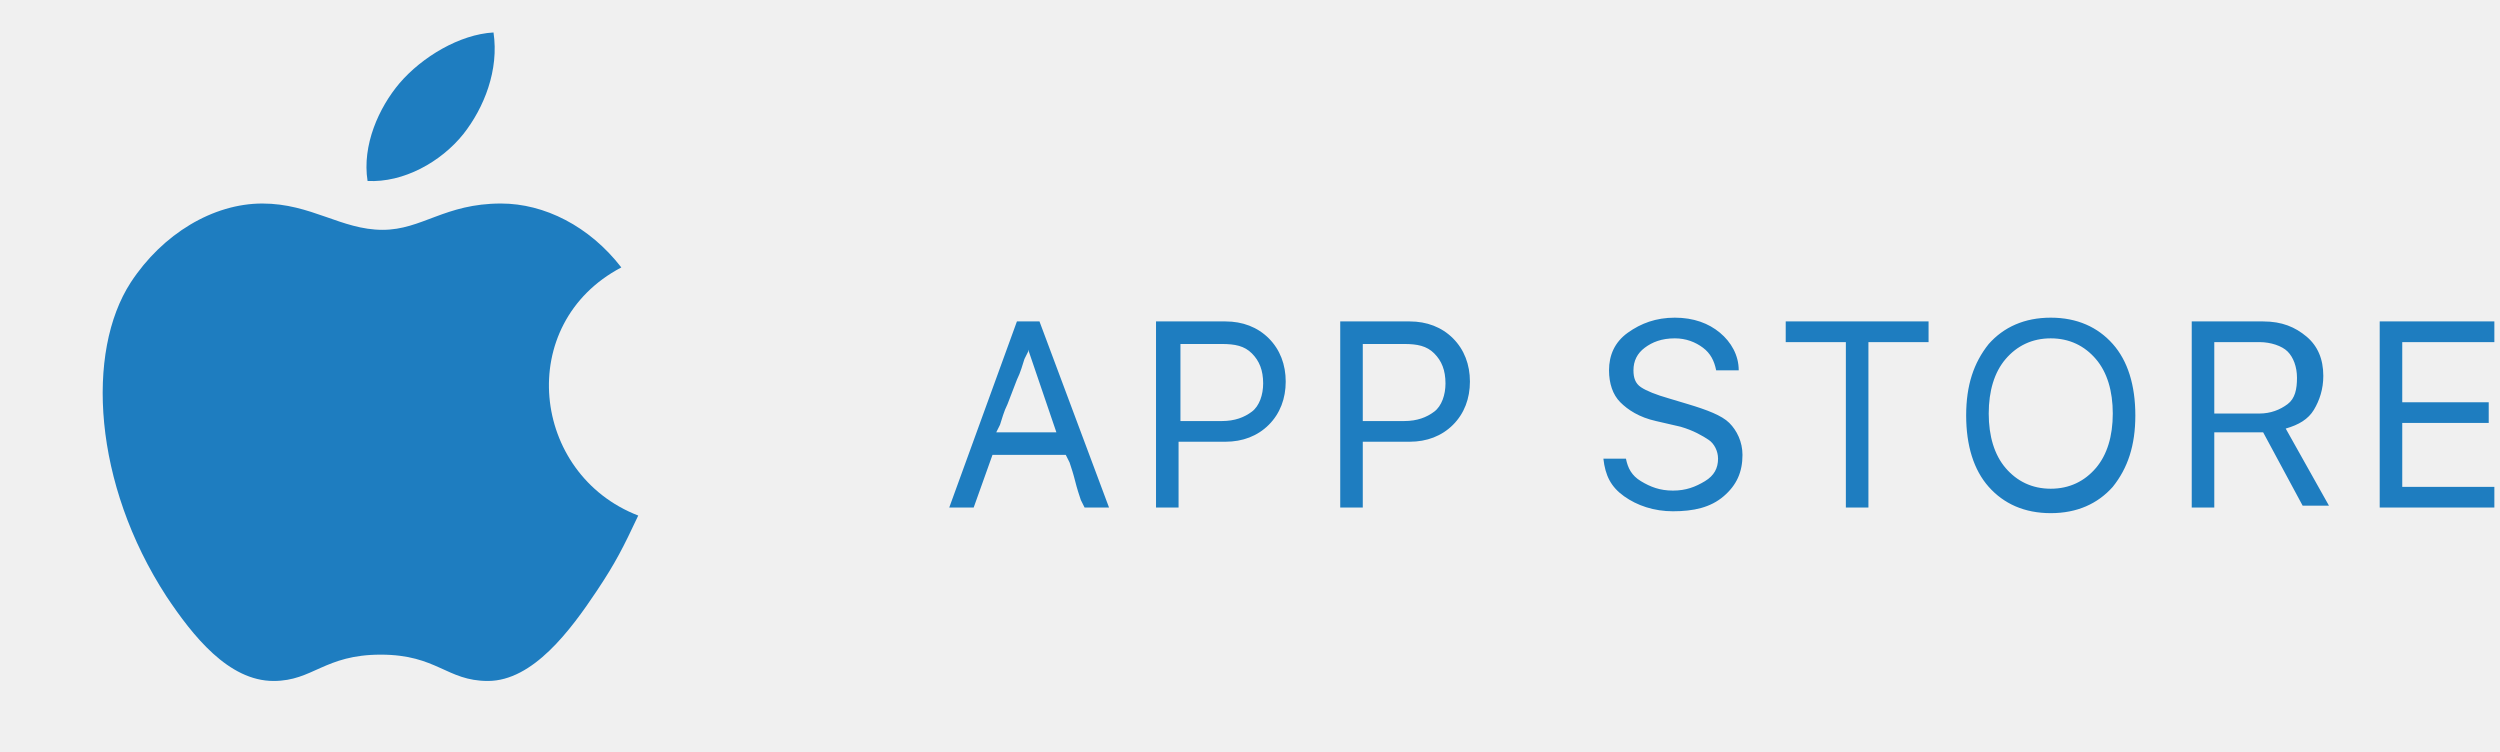
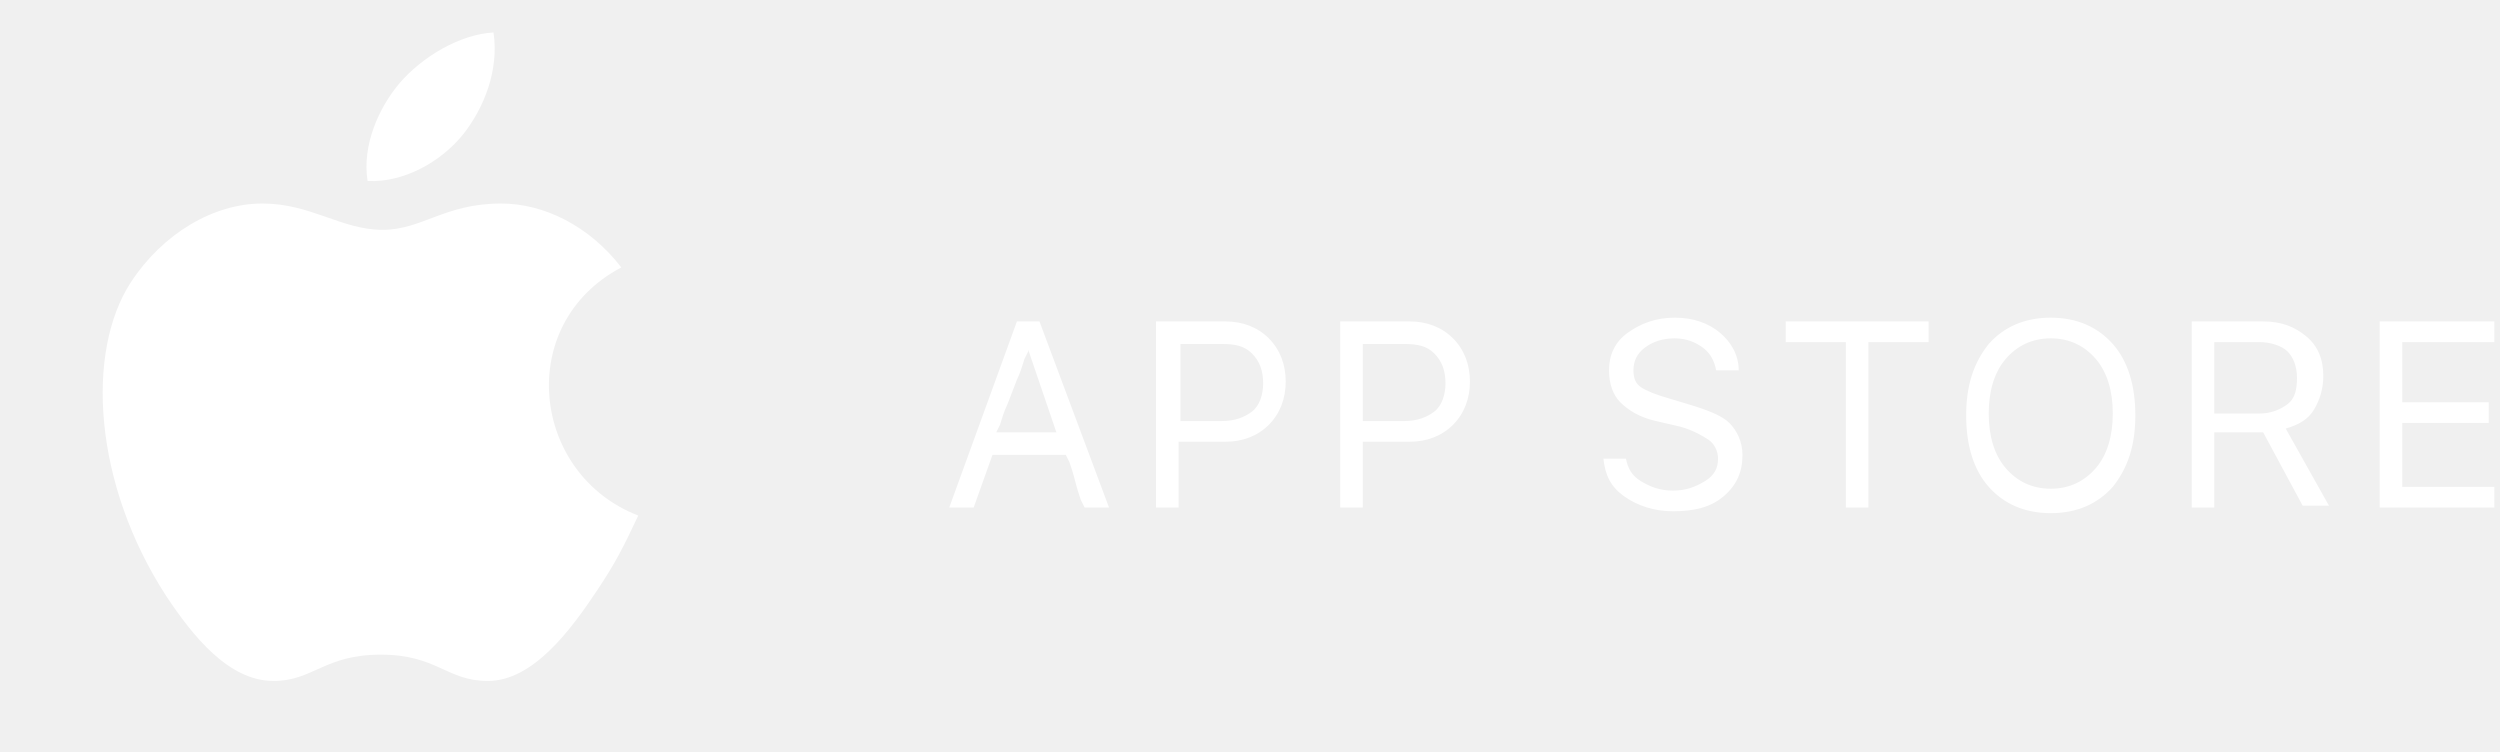
<svg xmlns="http://www.w3.org/2000/svg" version="1.1" id="Capa_1" x="0px" y="0px" viewBox="0 0 133 40" style="enable-background:new 0 0 133 40;" xml:space="preserve">
  <style type="text/css">
- 	.st0{fill-rule:evenodd;clip-rule:evenodd;fill:#1E7DC0;}
+ 	.st0{fill-rule:evenodd;clip-rule:evenodd;fill:#FFFFFF;}
	.st1{fill:none;}
- 	.st2{fill:#1E7DC0;}
+ 	.st2{fill:#FFFFFF;}
</style>
  <g>
-     <path class="st0" d="M57.7,27l-0.2-0.4c-0.1-0.3-0.2-0.6-0.3-1s-0.2-0.7-0.3-1l-0.2-0.4h-3.9l-1,2.8h-1.3l3.6-9.9h1.2L59,27H57.7z    M54.7,18.7l-0.2,0.4c-0.1,0.3-0.2,0.7-0.4,1.1l-0.5,1.3c-0.2,0.4-0.3,0.8-0.4,1.1l-0.2,0.4h3.2l-1.5-4.4H54.7z M61.5,17.1h3.7   c0.9,0,1.7,0.3,2.3,0.9s0.9,1.4,0.9,2.3c0,0.9-0.3,1.7-0.9,2.3s-1.4,0.9-2.3,0.9h-2.5V27h-1.2V17.1z M62.8,18.2v4.2h2.2   c0.7,0,1.2-0.2,1.6-0.5s0.6-0.9,0.6-1.5c0-0.7-0.2-1.2-0.6-1.6s-0.9-0.5-1.6-0.5H62.8z M71.3,17.1H75c0.9,0,1.7,0.3,2.3,0.9   s0.9,1.4,0.9,2.3c0,0.9-0.3,1.7-0.9,2.3s-1.4,0.9-2.3,0.9h-2.5V27h-1.2V17.1z M72.5,18.2v4.2h2.2c0.7,0,1.2-0.2,1.6-0.5   s0.6-0.9,0.6-1.5c0-0.7-0.2-1.2-0.6-1.6s-0.9-0.5-1.6-0.5H72.5z M85.3,24.4h1.2c0.1,0.5,0.3,0.9,0.8,1.2s1,0.5,1.7,0.5   c0.7,0,1.2-0.2,1.7-0.5s0.7-0.7,0.7-1.2c0-0.4-0.2-0.8-0.5-1s-0.8-0.5-1.5-0.7l-1.3-0.3c-0.9-0.2-1.5-0.6-1.9-1s-0.6-1-0.6-1.7   c0-0.8,0.3-1.5,1-2s1.5-0.8,2.5-0.8c1,0,1.8,0.3,2.4,0.8s1,1.2,1,2h-1.2c-0.1-0.5-0.3-0.9-0.7-1.2S89.7,18,89.1,18   c-0.7,0-1.2,0.2-1.6,0.5s-0.6,0.7-0.6,1.2c0,0.4,0.1,0.7,0.4,0.9s0.8,0.4,1.5,0.6l1,0.3c1,0.3,1.8,0.6,2.2,1s0.7,1,0.7,1.7   c0,0.9-0.3,1.6-1,2.2s-1.6,0.8-2.7,0.8c-1,0-1.9-0.3-2.6-0.8S85.4,25.3,85.3,24.4z M99.4,27h-1.2v-8.8H95v-1.1h7.6v1.1h-3.2V27z    M109.1,16.9c1.4,0,2.5,0.5,3.3,1.4s1.2,2.2,1.2,3.8c0,1.6-0.4,2.8-1.2,3.8c-0.8,0.9-1.9,1.4-3.3,1.4c-1.4,0-2.5-0.5-3.3-1.4   s-1.2-2.2-1.2-3.8c0-1.6,0.4-2.8,1.2-3.8C106.6,17.4,107.7,16.9,109.1,16.9z M109.1,18c-1,0-1.8,0.4-2.4,1.1s-0.9,1.7-0.9,2.9   c0,1.2,0.3,2.2,0.9,2.9s1.4,1.1,2.4,1.1c1,0,1.8-0.4,2.4-1.1s0.9-1.7,0.9-2.9c0-1.2-0.3-2.2-0.9-2.9S110.1,18,109.1,18z    M117.8,18.2V22h2.4c0.6,0,1.1-0.2,1.5-0.5s0.5-0.8,0.5-1.4c0-0.6-0.2-1.1-0.5-1.4s-0.9-0.5-1.5-0.5H117.8z M117.8,23.1V27h-1.2   v-9.9h3.8c1,0,1.7,0.3,2.3,0.8s0.9,1.2,0.9,2.1c0,0.7-0.2,1.3-0.5,1.8s-0.8,0.8-1.5,1l2.3,4.1h-1.4l-2.1-3.9H117.8z M132.7,25.9   v0.2v0.4v0.4V27h-6.1v-9.9h6.1v1.1h-4.9v3.2h4.6v1.1h-4.6v3.4H132.7z" />
+     <path class="st0" d="M57.7,27l-0.2-0.4c-0.1-0.3-0.2-0.6-0.3-1s-0.2-0.7-0.3-1l-0.2-0.4h-3.9l-1,2.8h-1.3l3.6-9.9h1.2L59,27H57.7z    M54.7,18.7l-0.2,0.4c-0.1,0.3-0.2,0.7-0.4,1.1l-0.5,1.3c-0.2,0.4-0.3,0.8-0.4,1.1L53,23h3.2l-1.5-4.4h0V18.7z M61.5,17.1h3.7   c0.9,0,1.7,0.3,2.3,0.9s0.9,1.4,0.9,2.3s-0.3,1.7-0.9,2.3s-1.4,0.9-2.3,0.9h-2.5V27h-1.2C61.5,27,61.5,17.1,61.5,17.1z M62.8,18.2   v4.2H65c0.7,0,1.2-0.2,1.6-0.5s0.6-0.9,0.6-1.5c0-0.7-0.2-1.2-0.6-1.6s-0.9-0.5-1.6-0.5h-2.2V18.2z M71.3,17.1H75   c0.9,0,1.7,0.3,2.3,0.9s0.9,1.4,0.9,2.3s-0.3,1.7-0.9,2.3s-1.4,0.9-2.3,0.9h-2.5V27h-1.2V17.1z M72.5,18.2v4.2h2.2   c0.7,0,1.2-0.2,1.6-0.5s0.6-0.9,0.6-1.5c0-0.7-0.2-1.2-0.6-1.6s-0.9-0.5-1.6-0.5h-2.2V18.2z M85.3,24.4h1.2   c0.1,0.5,0.3,0.9,0.8,1.2s1,0.5,1.7,0.5s1.2-0.2,1.7-0.5s0.7-0.7,0.7-1.2c0-0.4-0.2-0.8-0.5-1s-0.8-0.5-1.5-0.7l-1.3-0.3   c-0.9-0.2-1.5-0.6-1.9-1s-0.6-1-0.6-1.7c0-0.8,0.3-1.5,1-2s1.5-0.8,2.5-0.8s1.8,0.3,2.4,0.8s1,1.2,1,2h-1.2   c-0.1-0.5-0.3-0.9-0.7-1.2S89.7,18,89.1,18c-0.7,0-1.2,0.2-1.6,0.5s-0.6,0.7-0.6,1.2c0,0.4,0.1,0.7,0.4,0.9s0.8,0.4,1.5,0.6l1,0.3   c1,0.3,1.8,0.6,2.2,1s0.7,1,0.7,1.7c0,0.9-0.3,1.6-1,2.2s-1.6,0.8-2.7,0.8c-1,0-1.9-0.3-2.6-0.8S85.4,25.3,85.3,24.4z M99.4,27   h-1.2v-8.8H95v-1.1h7.6v1.1h-3.2V27z M109.1,16.9c1.4,0,2.5,0.5,3.3,1.4s1.2,2.2,1.2,3.8c0,1.6-0.4,2.8-1.2,3.8   c-0.8,0.9-1.9,1.4-3.3,1.4s-2.5-0.5-3.3-1.4s-1.2-2.2-1.2-3.8c0-1.6,0.4-2.8,1.2-3.8C106.6,17.4,107.7,16.9,109.1,16.9z M109.1,18   c-1,0-1.8,0.4-2.4,1.1s-0.9,1.7-0.9,2.9c0,1.2,0.3,2.2,0.9,2.9s1.4,1.1,2.4,1.1s1.8-0.4,2.4-1.1s0.9-1.7,0.9-2.9   c0-1.2-0.3-2.2-0.9-2.9S110.1,18,109.1,18z M117.8,18.2V22h2.4c0.6,0,1.1-0.2,1.5-0.5s0.5-0.8,0.5-1.4s-0.2-1.1-0.5-1.4   s-0.9-0.5-1.5-0.5H117.8z M117.8,23.1V27h-1.2v-9.9h3.8c1,0,1.7,0.3,2.3,0.8s0.9,1.2,0.9,2.1c0,0.7-0.2,1.3-0.5,1.8s-0.8,0.8-1.5,1   l2.3,4.1h-1.4l-2.1-3.9h-2.6V23.1z M132.7,25.9v0.2v0.4v0.4V27h-6.1v-9.9h6.1v1.1h-4.9v3.2h4.6v1.1h-4.6v3.4   C127.8,25.9,132.7,25.9,132.7,25.9z" />
    <g>
      <path class="st1" d="M0,0h40v40H0V0z" />
      <g transform="translate(5.454545 1.727273)">
-         <path class="st2" d="M28.5,25.7c-0.8,1.7-1.2,2.5-2.2,4c-1.4,2.1-3.4,4.8-5.8,4.8c-2.2,0-2.7-1.4-5.7-1.4s-3.6,1.4-5.7,1.4     c-2.4,0-4.3-2.4-5.7-4.5C-0.5,24-0.9,17,1.5,13.3c1.7-2.6,4.4-4.2,7-4.2c2.6,0,4.2,1.4,6.4,1.4c2.1,0,3.3-1.4,6.3-1.4     c2.3,0,4.7,1.2,6.4,3.4C21.9,15.5,22.8,23.5,28.5,25.7z" />
-         <path class="st2" d="M19.2,5.4C20.3,4,21.1,2,20.8,0C19,0.1,17,1.3,15.8,2.7c-1.1,1.3-2,3.3-1.7,5.2C16,8,18,6.9,19.2,5.4z" />
+         <path class="st2" d="M28.5,25.7c-0.8,1.7-1.2,2.5-2.2,4c-1.4,2.1-3.4,4.8-5.8,4.8c-2.2,0-2.7-1.4-5.7-1.4s-3.6,1.4-5.7,1.4     c-2.4,0-4.3-2.4-5.7-4.5c-3.9-6-4.3-13-1.9-16.7c1.7-2.6,4.4-4.2,7-4.2s4.2,1.4,6.4,1.4c2.1,0,3.3-1.4,6.3-1.4     c2.3,0,4.7,1.2,6.4,3.4C21.9,15.5,22.8,23.5,28.5,25.7z" />
+         <path class="st2" d="M19.2,5.4C20.3,4,21.1,2,20.8,0c-1.8,0.1-3.8,1.3-5,2.7c-1.1,1.3-2,3.3-1.7,5.2C16,8,18,6.9,19.2,5.4z" />
      </g>
    </g>
  </g>
</svg>
